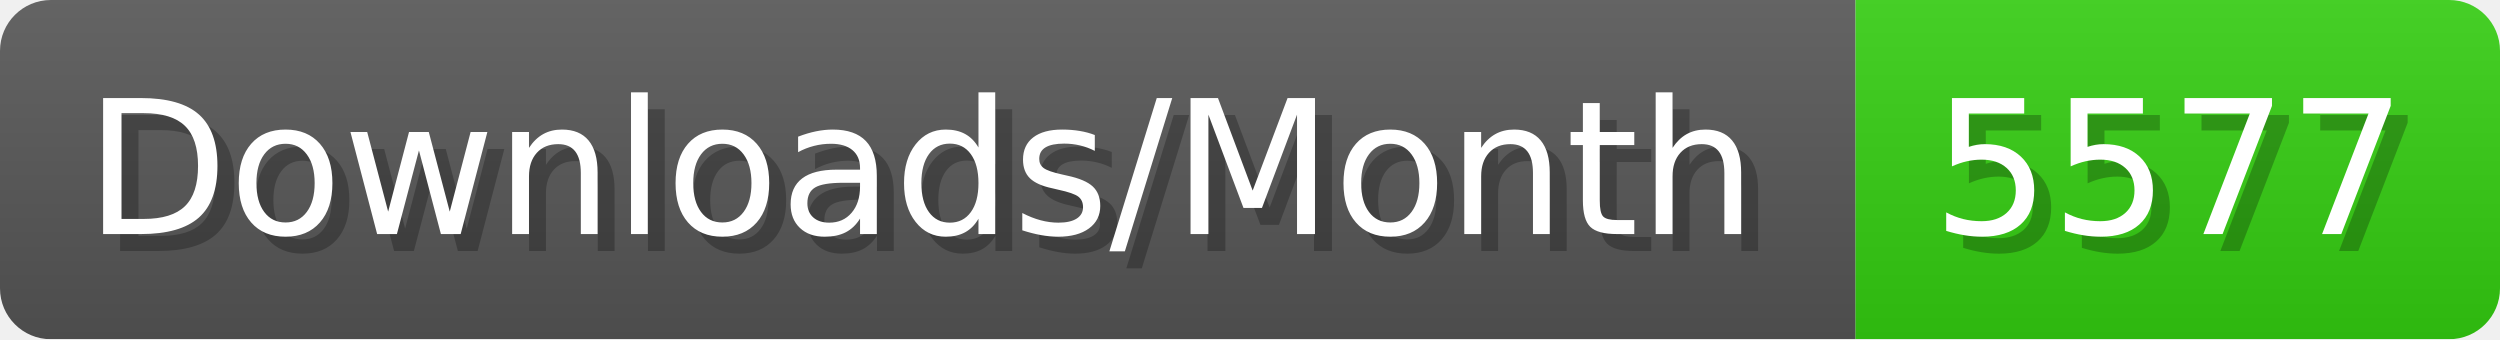
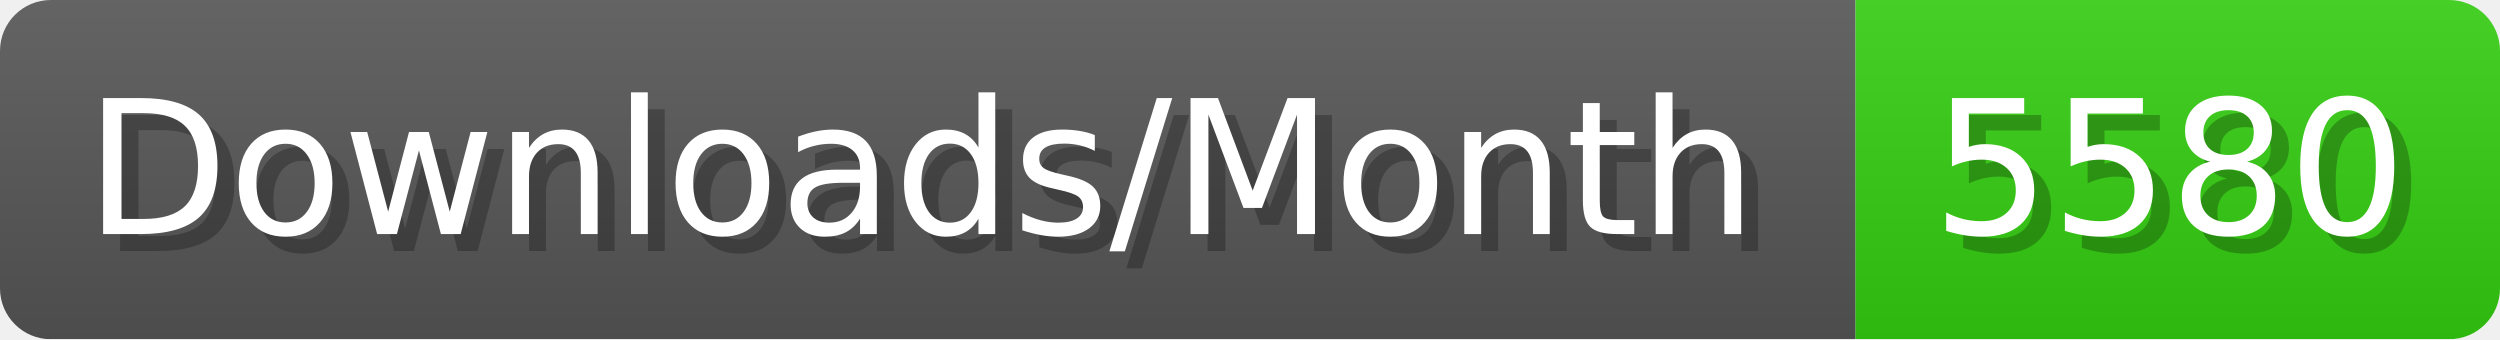
- <svg xmlns="http://www.w3.org/2000/svg" width="147.4" height="20" viewBox="0 0 1474 200" role="img" aria-label="Downloads/Month: 5577">
+ <svg xmlns="http://www.w3.org/2000/svg" width="147.4" height="20" viewBox="0 0 1474 200" role="img" aria-label="Downloads/Month: 5580">
  <linearGradient id="YlXUI" x2="0" y2="100%">
    <stop offset="0" stop-opacity=".1" stop-color="#EEE" />
    <stop offset="1" stop-opacity=".1" />
  </linearGradient>
  <mask id="JHhop">
    <rect width="1474" height="200" rx="30" fill="#FFF" />
  </mask>
  <g mask="url(#JHhop)">
    <rect width="1094" height="200" fill="#555" />
    <rect width="380" height="200" fill="#3C1" x="1094" />
    <rect width="1474" height="200" fill="url(#YlXUI)" />
  </g>
  <g aria-hidden="true" fill="#fff" text-anchor="start" font-family="Verdana,DejaVu Sans,sans-serif" font-size="110">
    <text x="60" y="148" textLength="994" fill="#000" opacity="0.25">Downloads/Month</text>
    <text x="50" y="138" textLength="994">Downloads/Month</text>
-     <text x="1149" y="148" textLength="280" fill="#000" opacity="0.25">5577</text>
-     <text x="1139" y="138" textLength="280">5577</text>
+     <text x="1149" y="148" textLength="280" fill="#000" opacity="0.25">5580</text>
+     <text x="1139" y="138" textLength="280">5580</text>
  </g>
</svg>
